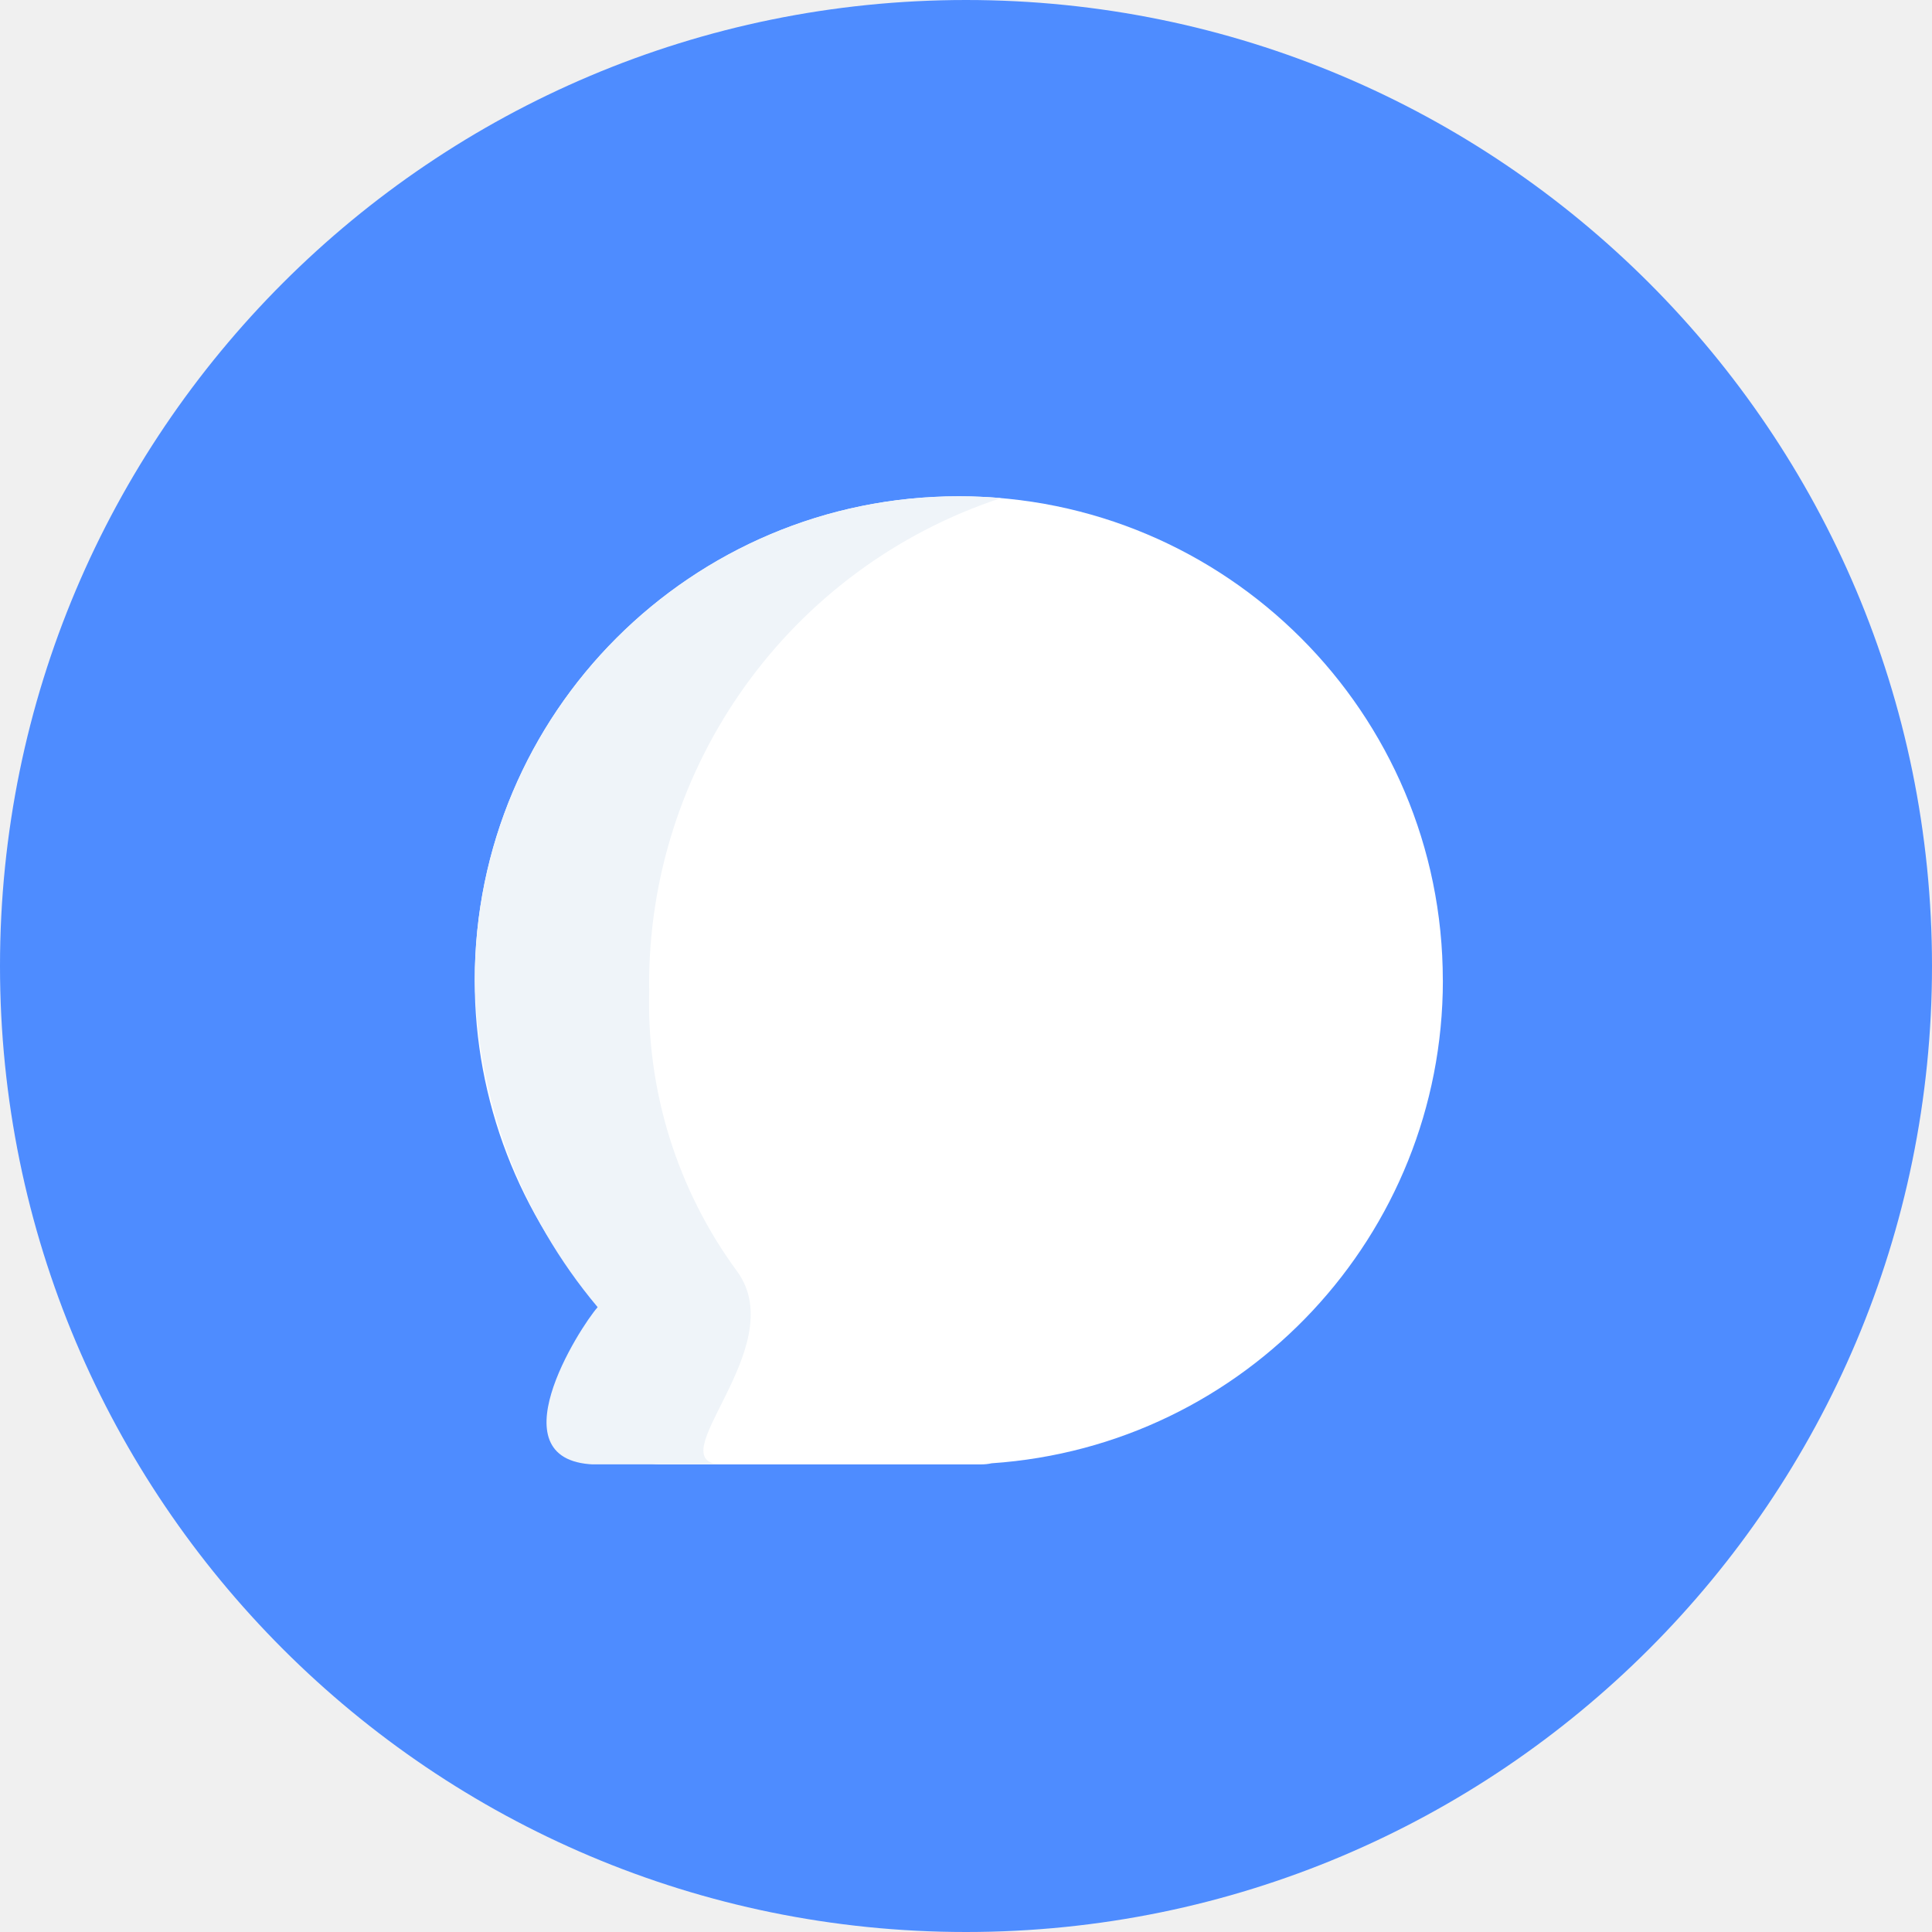
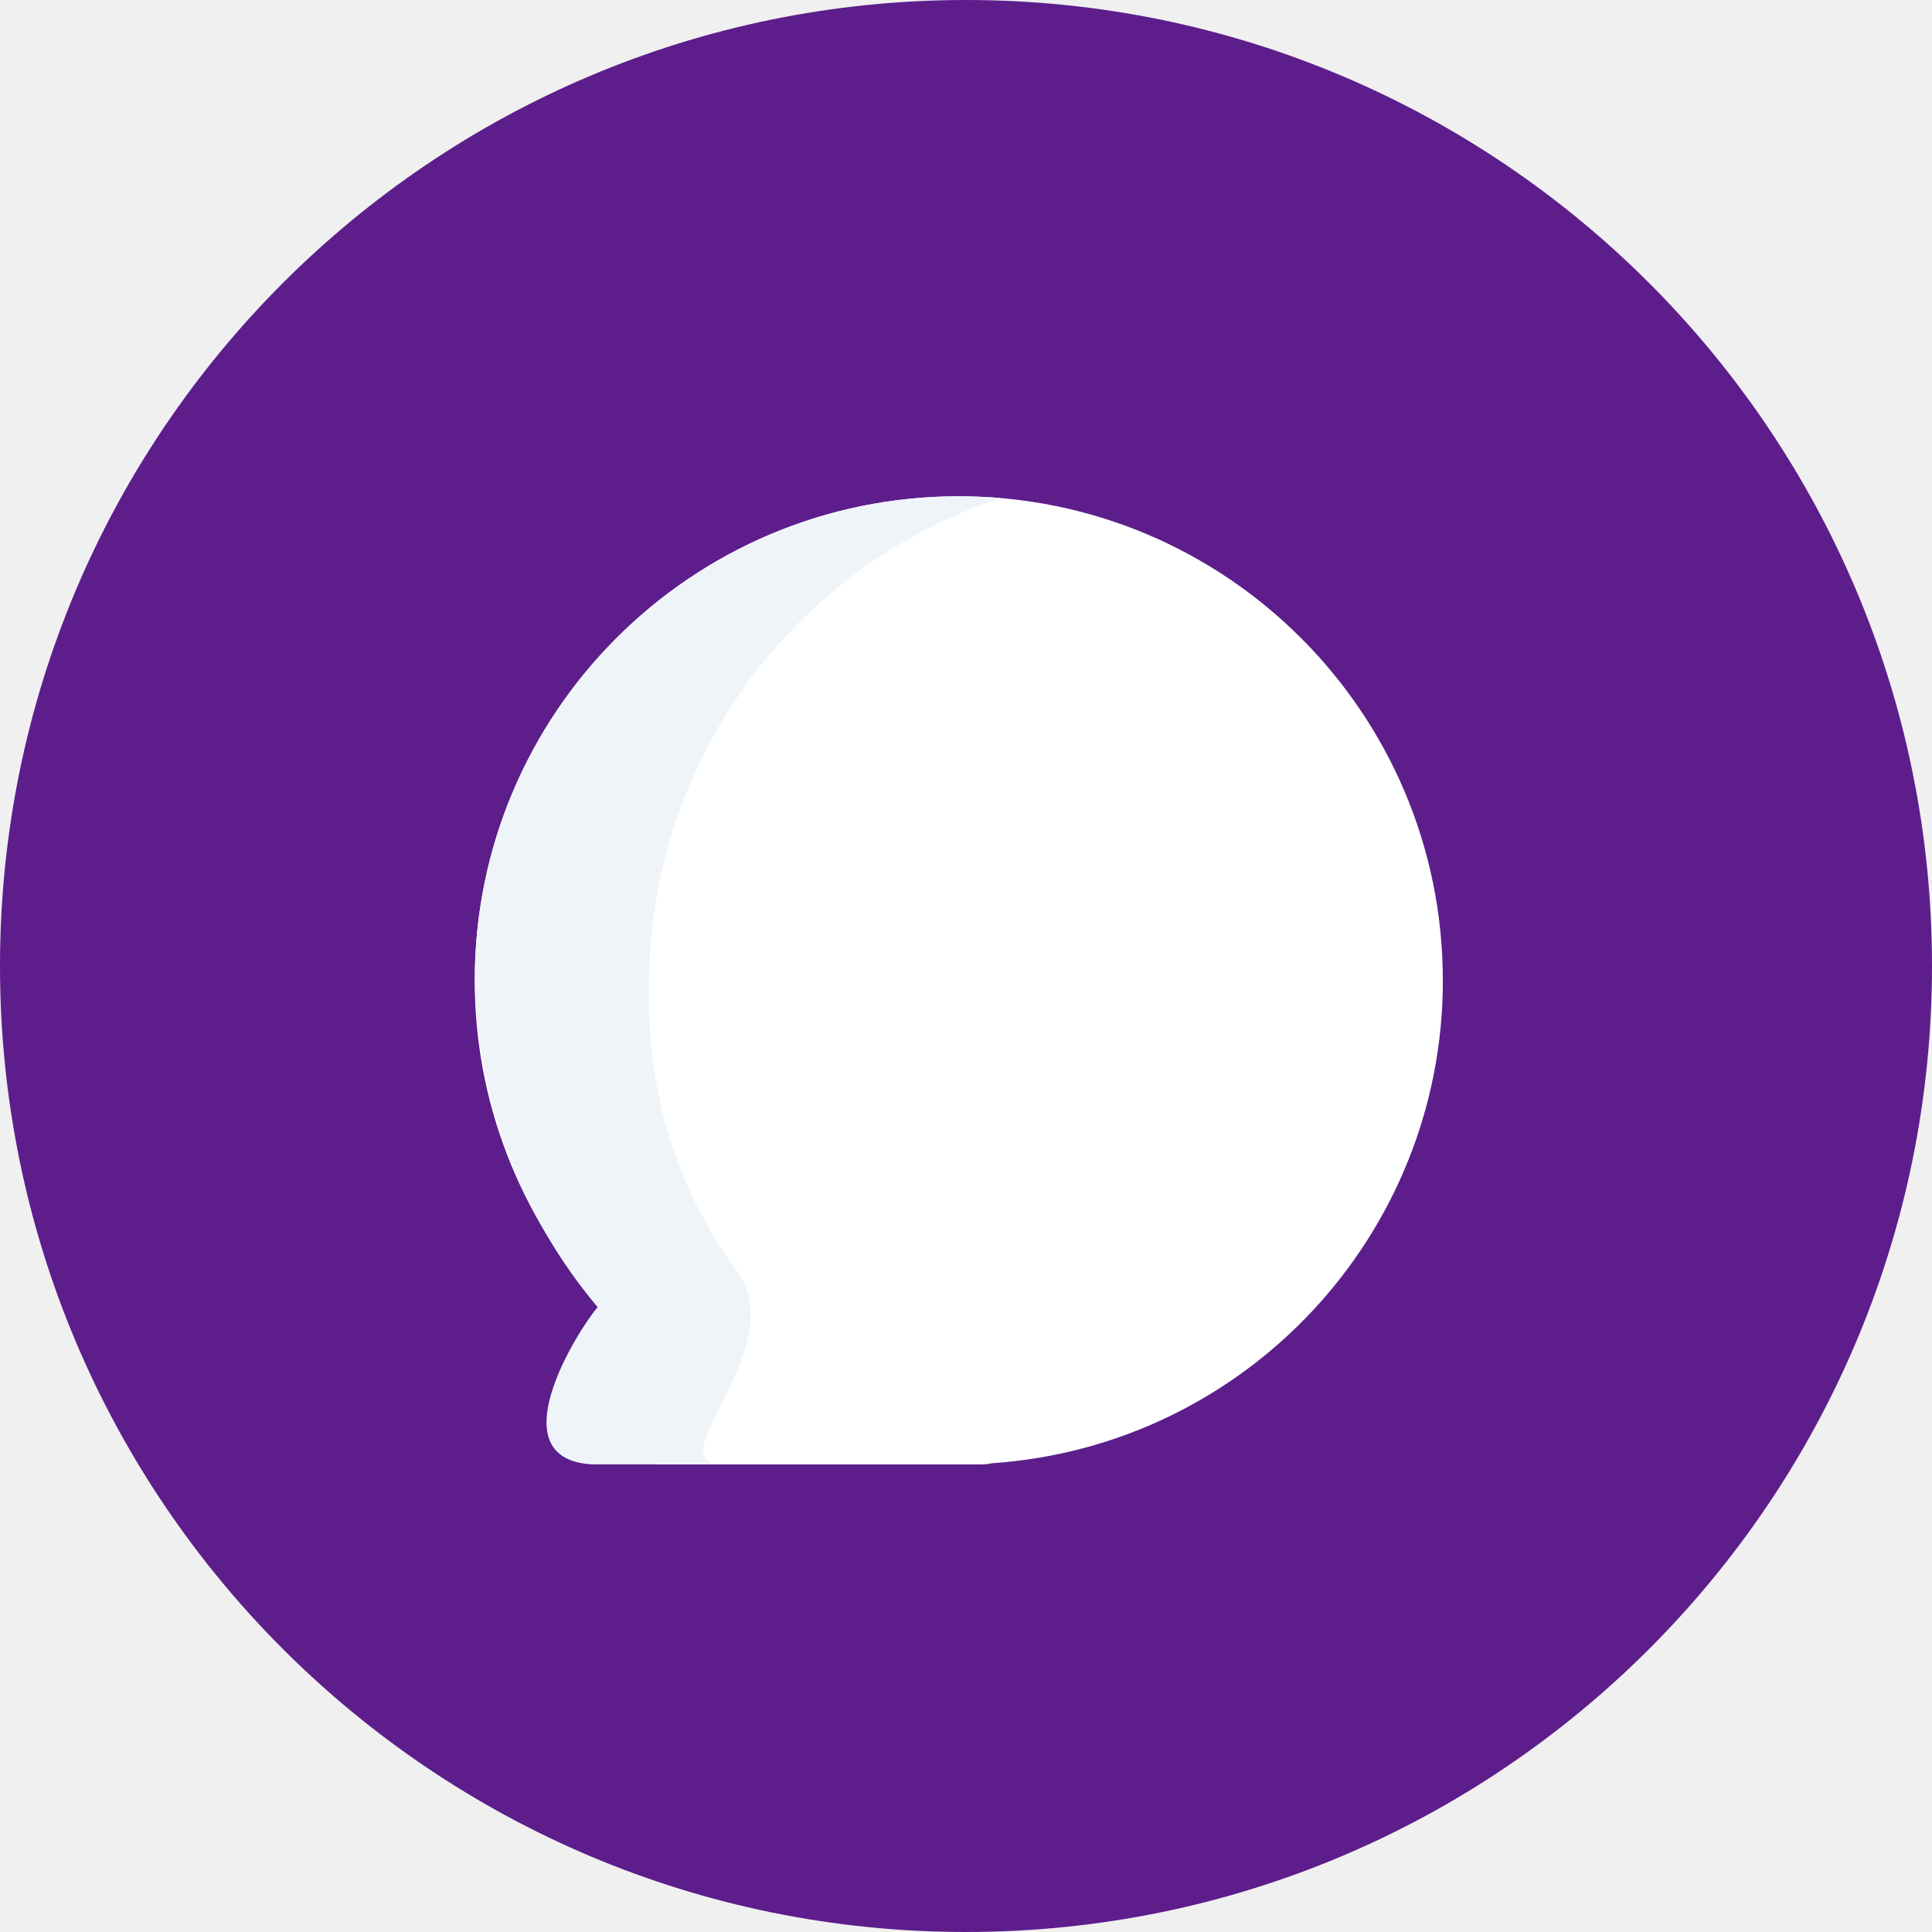
<svg xmlns="http://www.w3.org/2000/svg" viewBox="-4749.48 -5020 35.036 35.036">
  <defs>
-     <style>.a{fill:none;}.b{fill:#4e8cff;}.c{clip-path:url(#a);}.d{fill:#fff;}.e{fill:#eff4f9;}</style>
+     <style>.a{fill:none;}.b{fill:#5D1E8C;}.c{clip-path:url(#a);}.d{fill:#fff;}.e{fill:#eff4f9;}</style>
    <clipPath id="a">
      <path class="a" d="M0-399.479H17.555v17.555H0Z" transform="translate(0 399.479)" />
    </clipPath>
  </defs>
  <g transform="translate(-4886 -5075)">
    <circle class="b" cx="17.518" cy="17.518" r="17.518" transform="translate(136.52 55)" />
    <g transform="translate(145.13 64)">
      <g class="c">
        <g transform="translate(0 0)">
          <path class="d" d="M-381.924-190.962a8.778,8.778,0,0,0-8.778-8.778,8.778,8.778,0,0,0-8.778,8.778,8.745,8.745,0,0,0,2.26,5.879v1.442c0,.8.492,1.457,1.1,1.457h5.83a.843.843,0,0,0,.183-.02,8.778,8.778,0,0,0,8.184-8.757" transform="translate(399.479 199.74)" />
        </g>
        <g transform="translate(0 0)">
          <path class="e" d="M-68.763-194.079a9.292,9.292,0,0,1,6.38-8.888c-.252-.022-.506-.033-.763-.033a8.774,8.774,0,0,0-8.778,8.778A9.508,9.508,0,0,0-69.7-188.3c.005,0,0,.009,0,.01-.311.352-1.924,2.849.021,2.849h2.25c-1.23-.022,1.263-2.107.269-3.494a8.225,8.225,0,0,1-1.6-5.141" transform="translate(71.924 203)" />
        </g>
      </g>
    </g>
  </g>
</svg>
